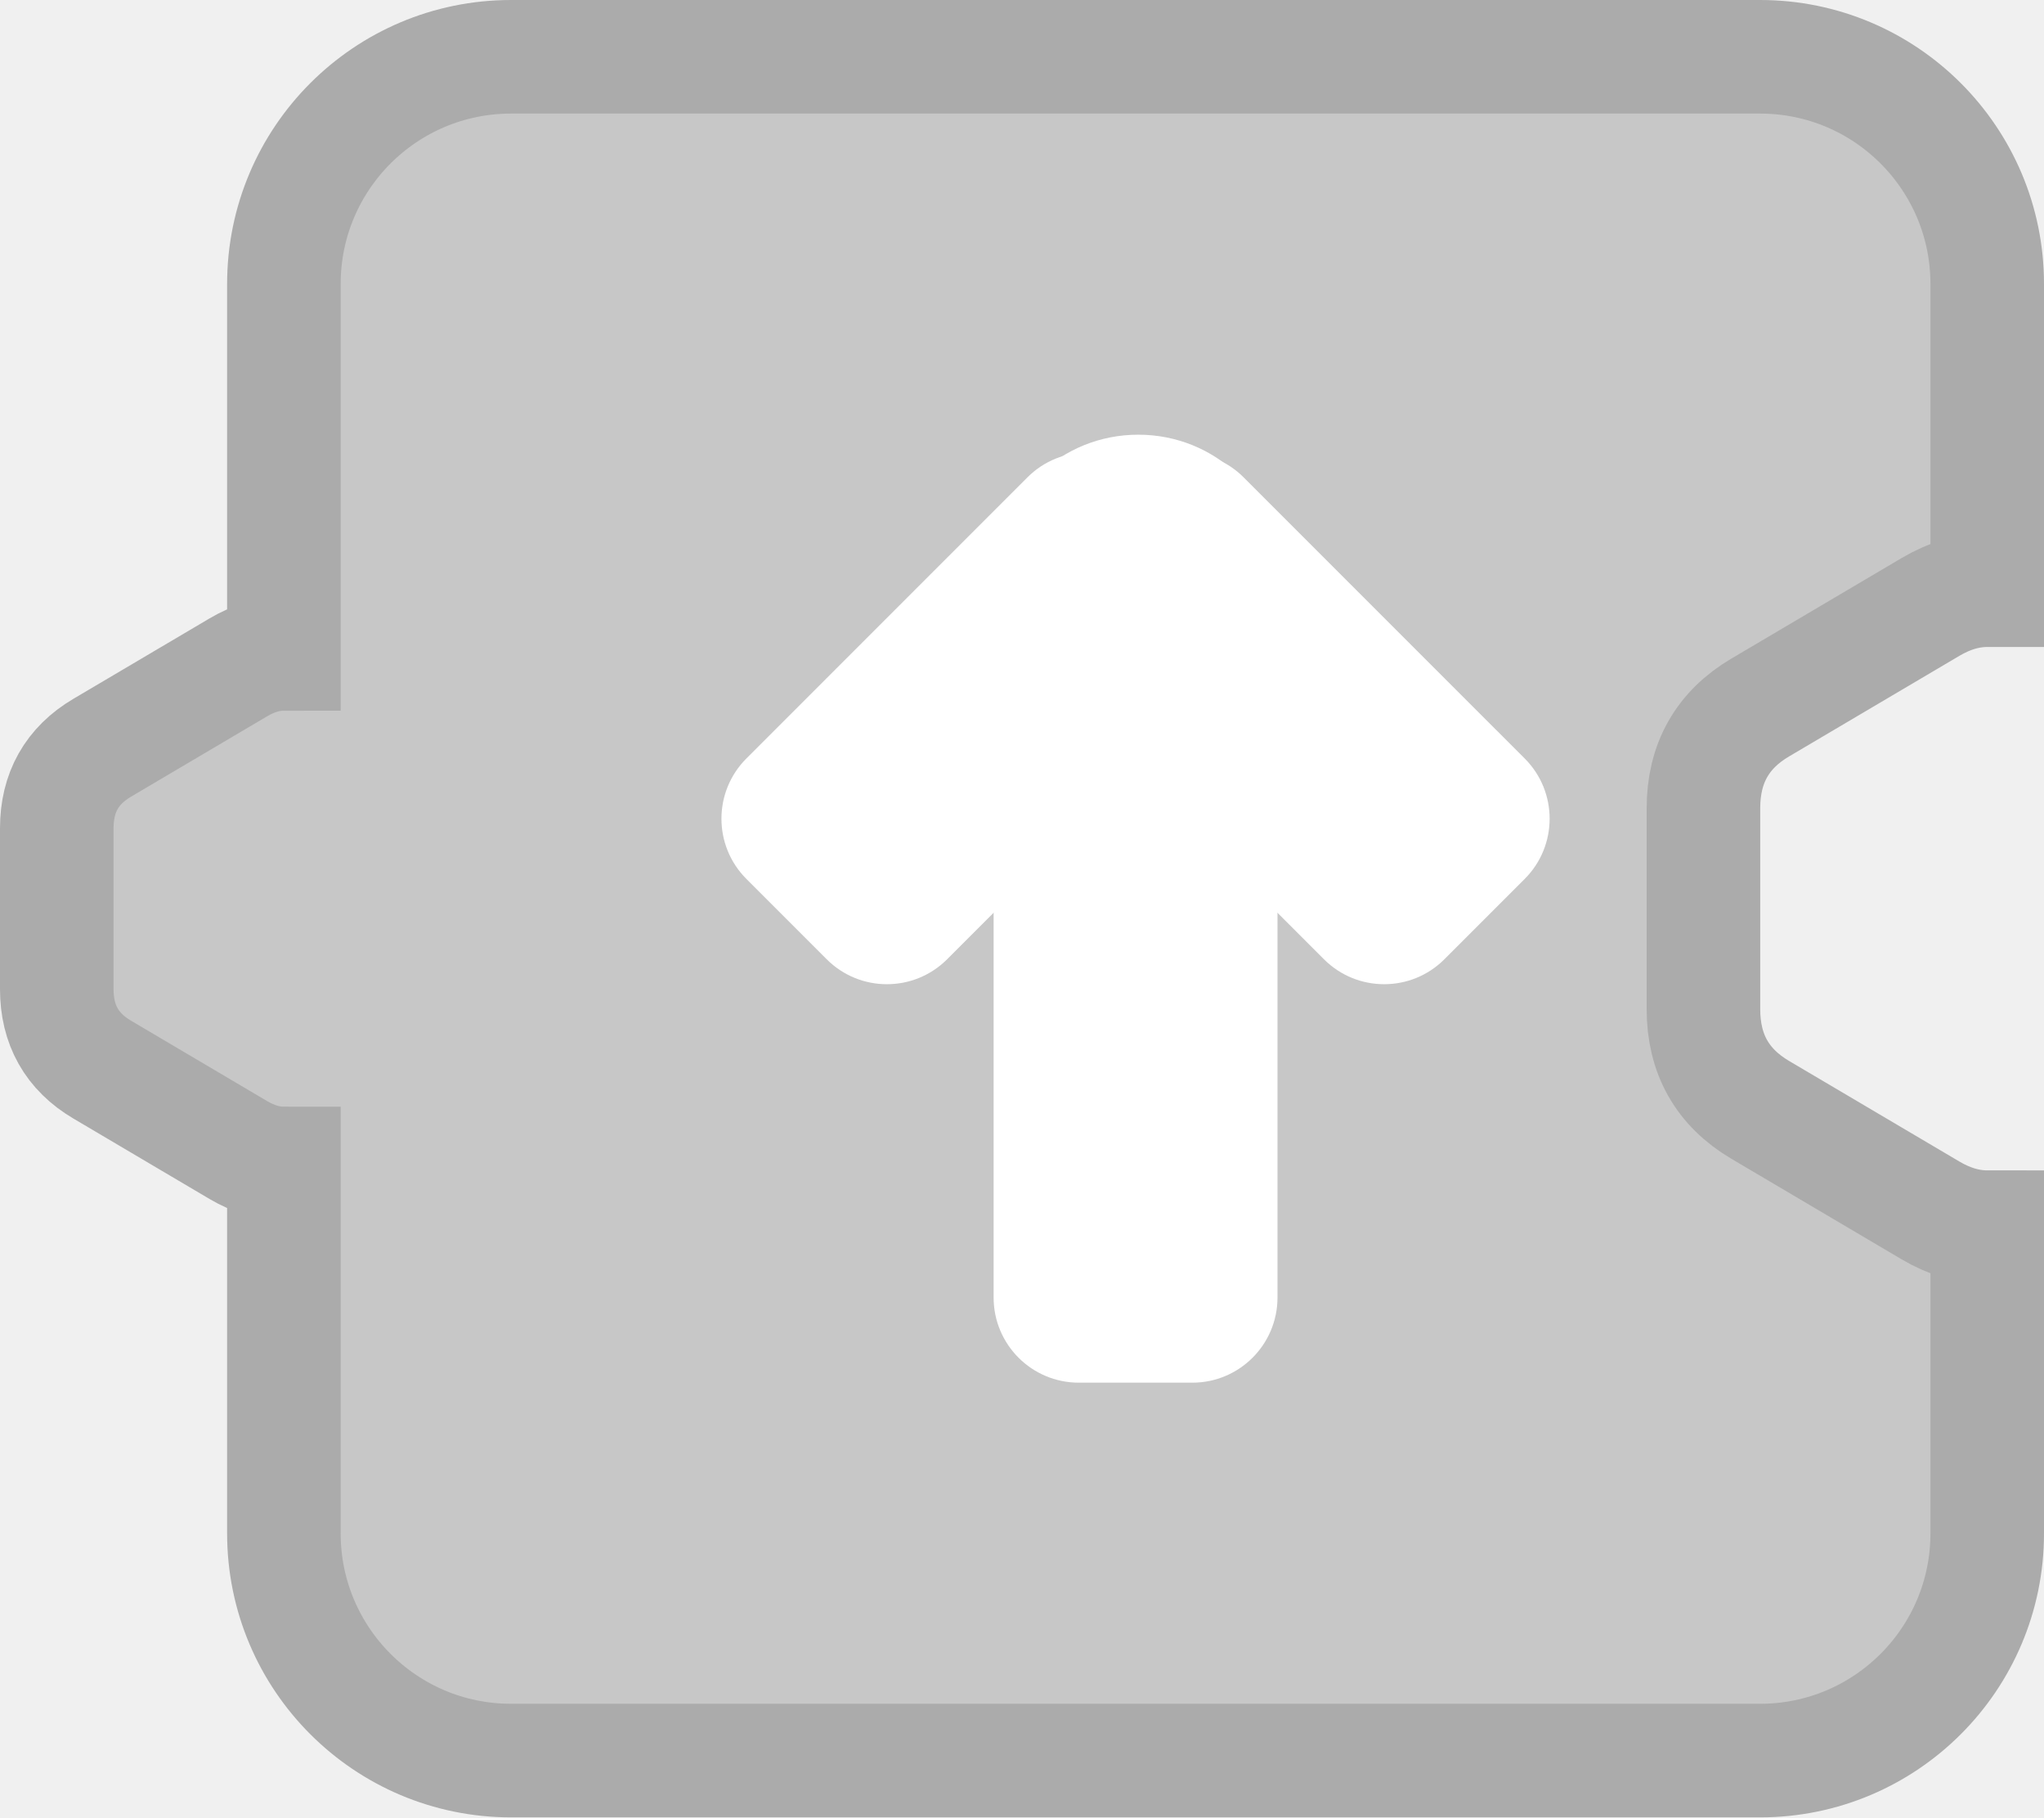
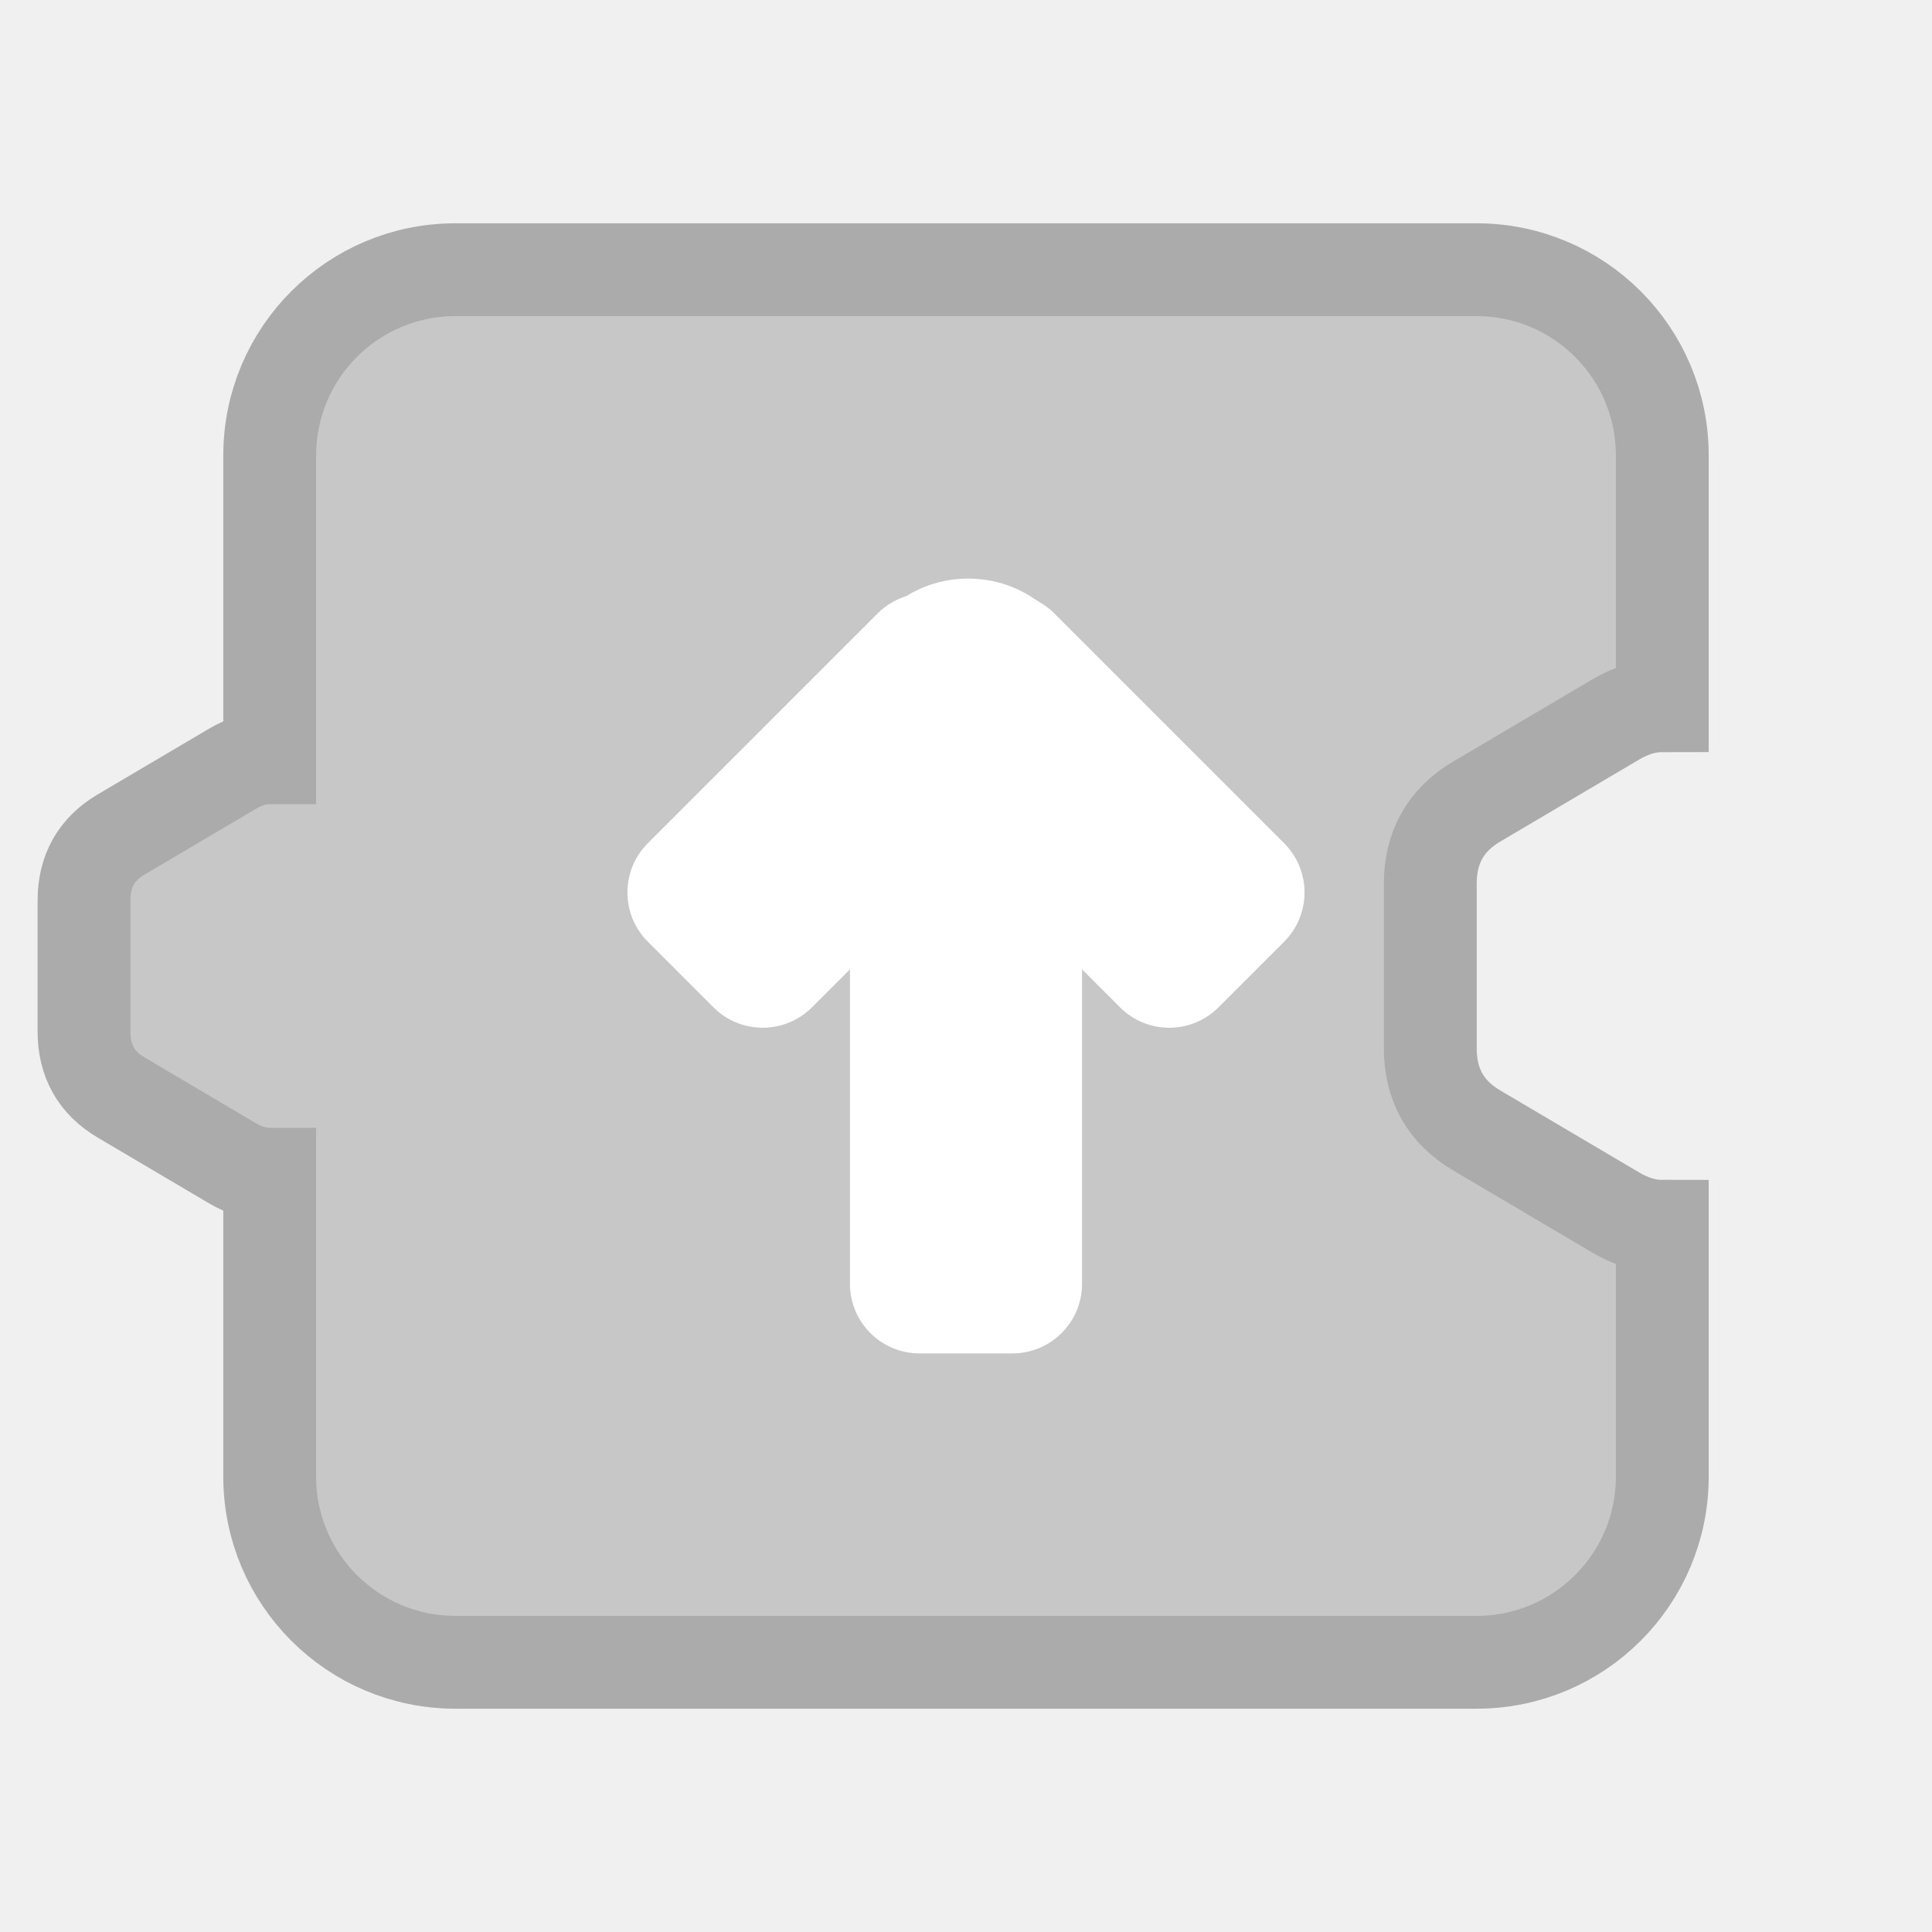
- <svg xmlns="http://www.w3.org/2000/svg" version="1.1" width="72" height="64" viewBox="0,0,72,64">
-   <g transform="translate(-200,-148)">
+ <svg xmlns="http://www.w3.org/2000/svg" version="1.1" width="83.241" height="83.241" viewBox="0,0,83.241,83.241">
+   <g transform="translate(-198.3796,-138.3796)">
    <g data-paper-data="{&quot;isPaintingLayer&quot;:true}" fill-rule="nonzero" stroke-linecap="butt" stroke-linejoin="miter" stroke-miterlimit="10" stroke-dasharray="" stroke-dashoffset="0" style="mix-blend-mode: normal">
      <path d="M218,150h44c4.418,0 8,3.582 8,8v10.784c-0.666,0 -1.332,0.197 -1.998,0.59l-5.999,3.542c-1.333,0.787 -1.999,1.968 -1.999,3.542v7.084c0,1.575 0.666,2.755 1.999,3.542l5.999,3.542c0.666,0.393 1.332,0.59 1.998,0.59v10.784c0,4.418 -3.582,8 -8,8h-44c-4.418,0 -8,-3.582 -8,-8v-13.027c-0.534,0 -1.068,-0.157 -1.602,-0.472l-4.798,-2.834c-1.067,-0.629 -1.6,-1.574 -1.6,-2.833v-5.667c0,-1.259 0.533,-2.204 1.6,-2.834l4.798,-2.833c0.534,-0.315 1.068,-0.473 1.602,-0.473v-13.027c0,-4.418 3.582,-8 8,-8z" fill="#c7c7c7" stroke="#ababab" stroke-width="4" />
      <g fill="#ffffff" stroke="none">
        <path d="M238,196.692c-1.657,0 -3,-1.343 -3,-3v-18c0,-1.657 1.343,-3 3,-3h4c1.657,0 3,1.343 3,3v18c0,1.657 -1.343,3 -3,3z" stroke-width="0.8" />
        <path d="M226.292,178.953c-1.172,-1.172 -1.172,-3.071 0,-4.243l9.899,-9.899c1.172,-1.172 3.071,-1.172 4.243,0l2.828,2.828c1.172,1.172 1.172,3.071 0,4.243l-9.899,9.899c-1.172,1.172 -3.071,1.172 -4.243,0z" stroke-width="0.8" />
        <path d="M239.565,164.811c1.172,-1.172 3.071,-1.172 4.243,0l9.899,9.899c1.172,1.172 1.172,3.071 0,4.243l-2.828,2.828c-1.172,1.172 -3.071,1.172 -4.243,0l-9.899,-9.899c-1.172,-1.172 -1.172,-3.071 0,-4.243z" stroke-width="0.8" />
        <path d="M235.192,168c0,-2.591 2.196,-4.692 4.904,-4.692c2.708,0 4.904,2.101 4.904,4.692c0,2.591 -2.196,4.692 -4.904,4.692c-2.708,0 -4.904,-2.101 -4.904,-4.692z" stroke-width="1" />
      </g>
+       <path d="M198.38,221.62v-83.241h83.241v83.241z" fill="none" stroke="none" stroke-width="NaN" />
    </g>
  </g>
</svg>
